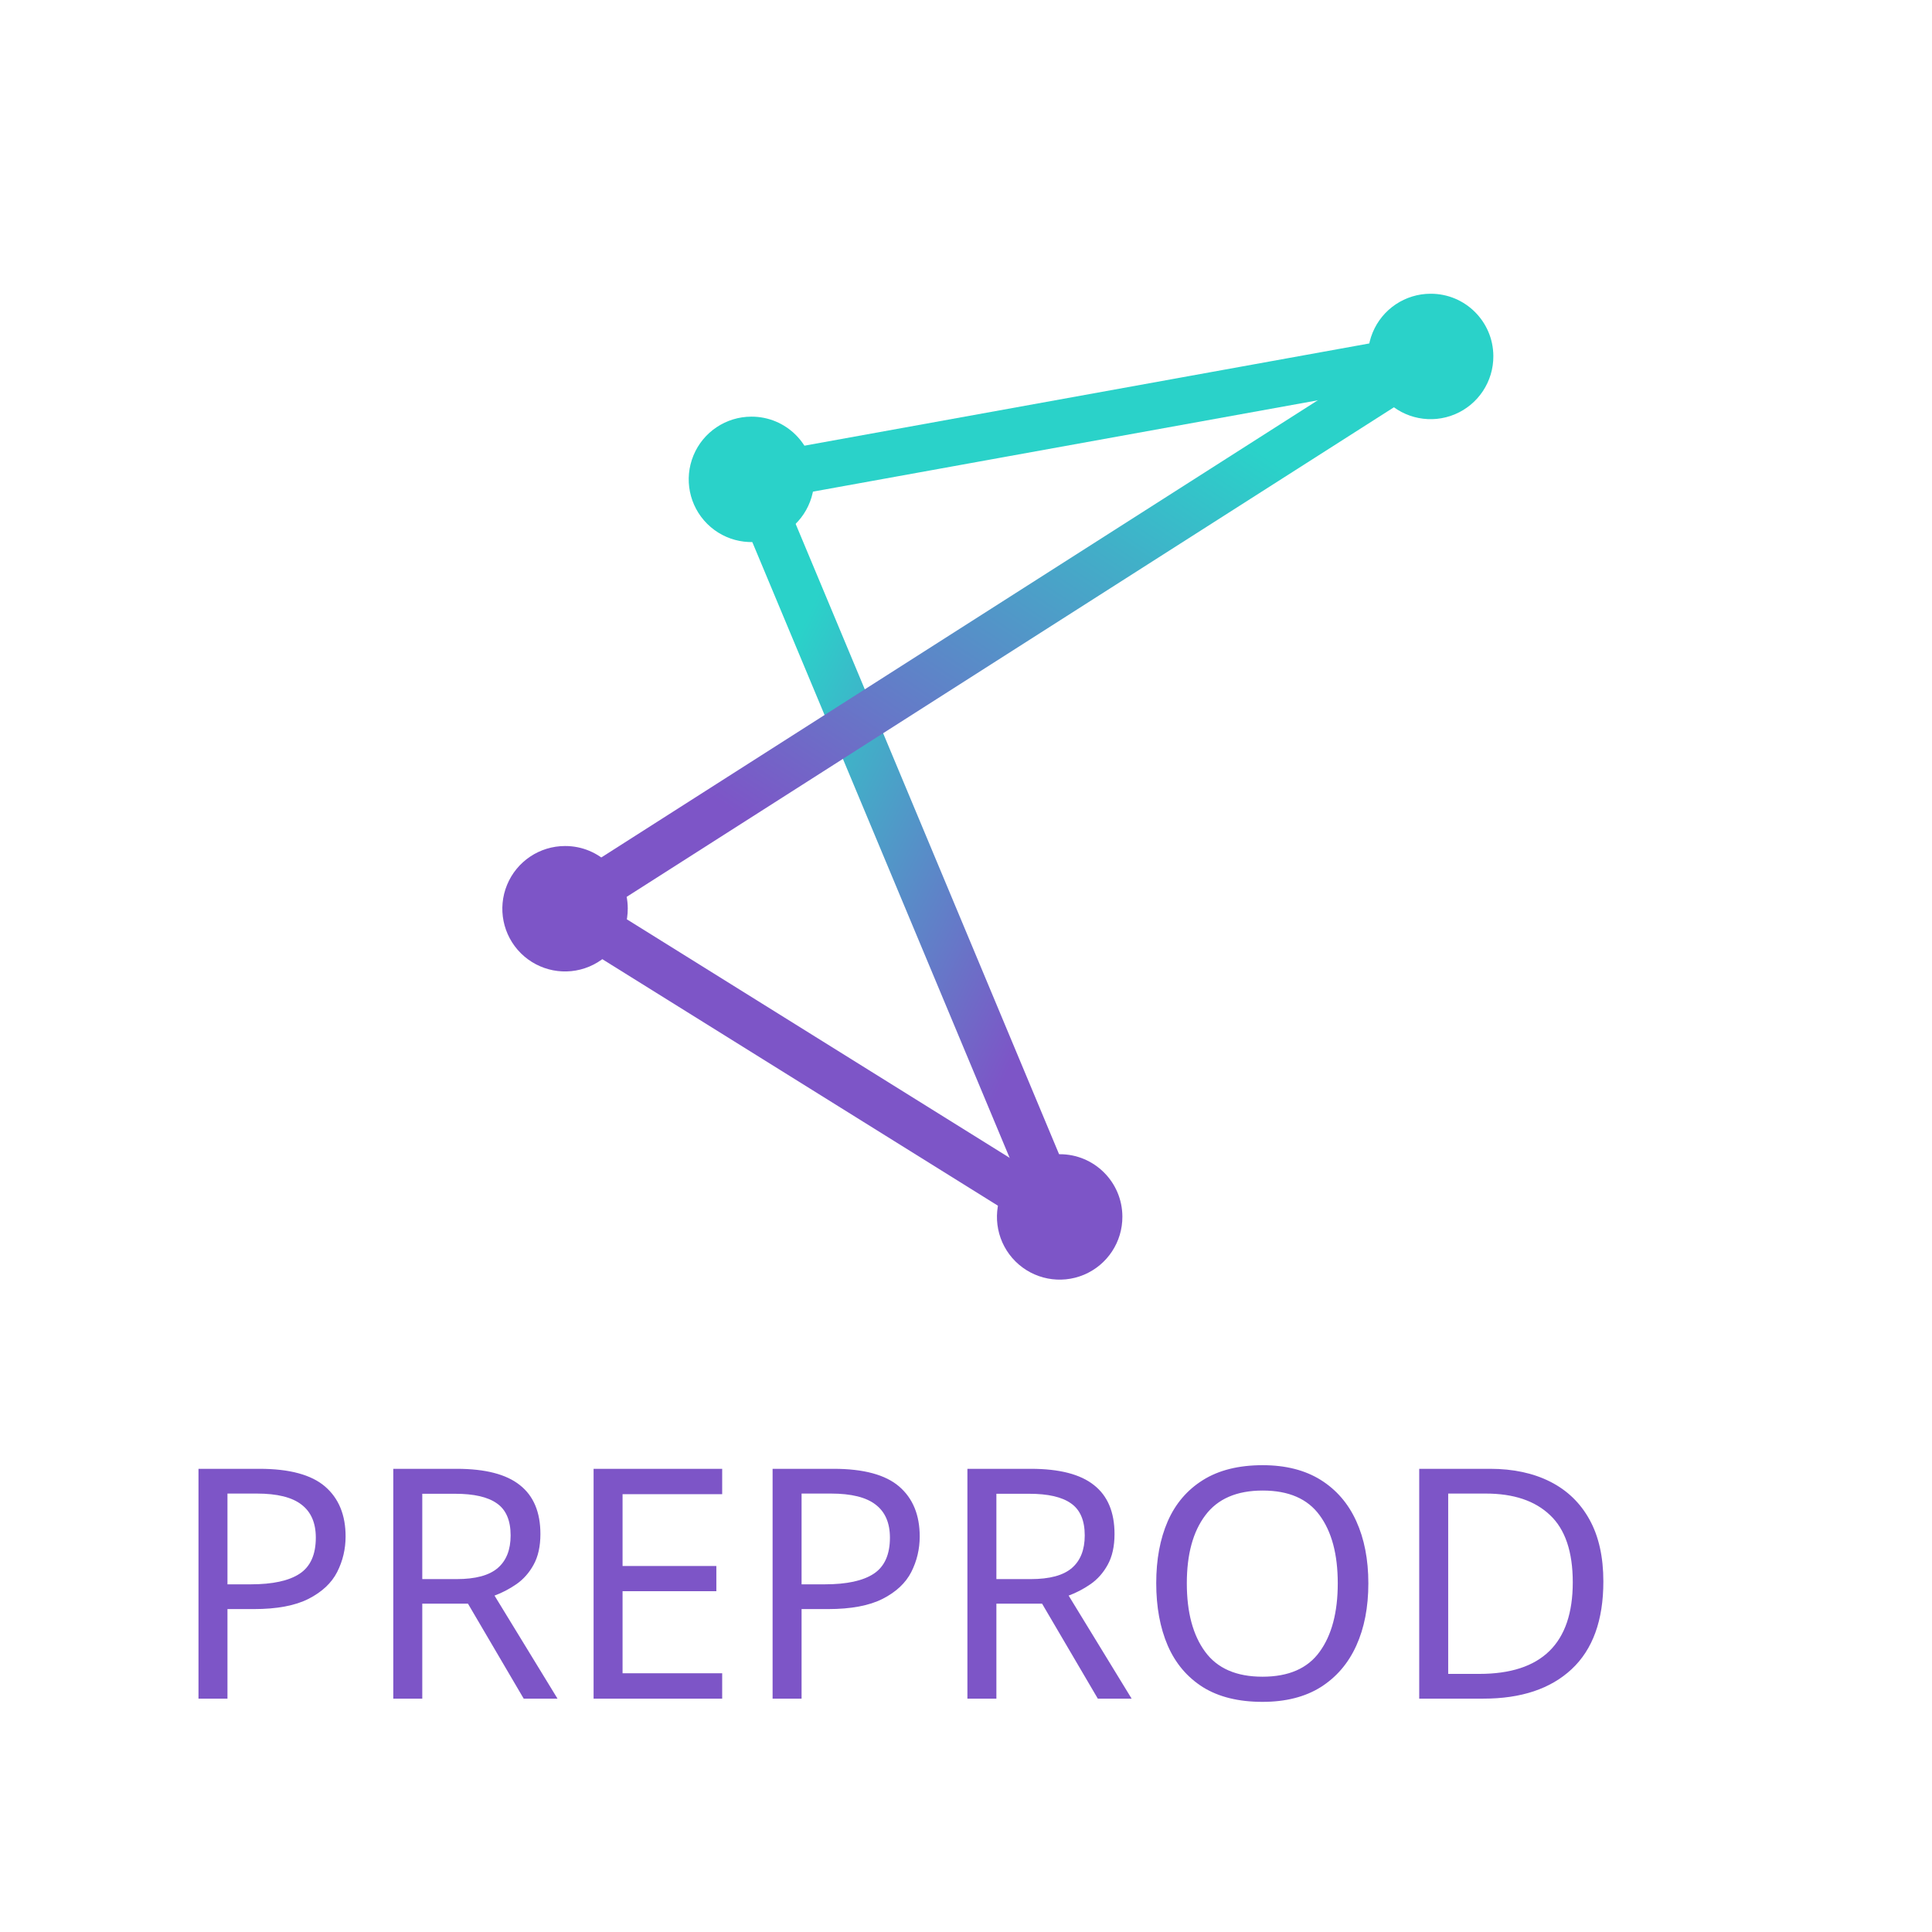
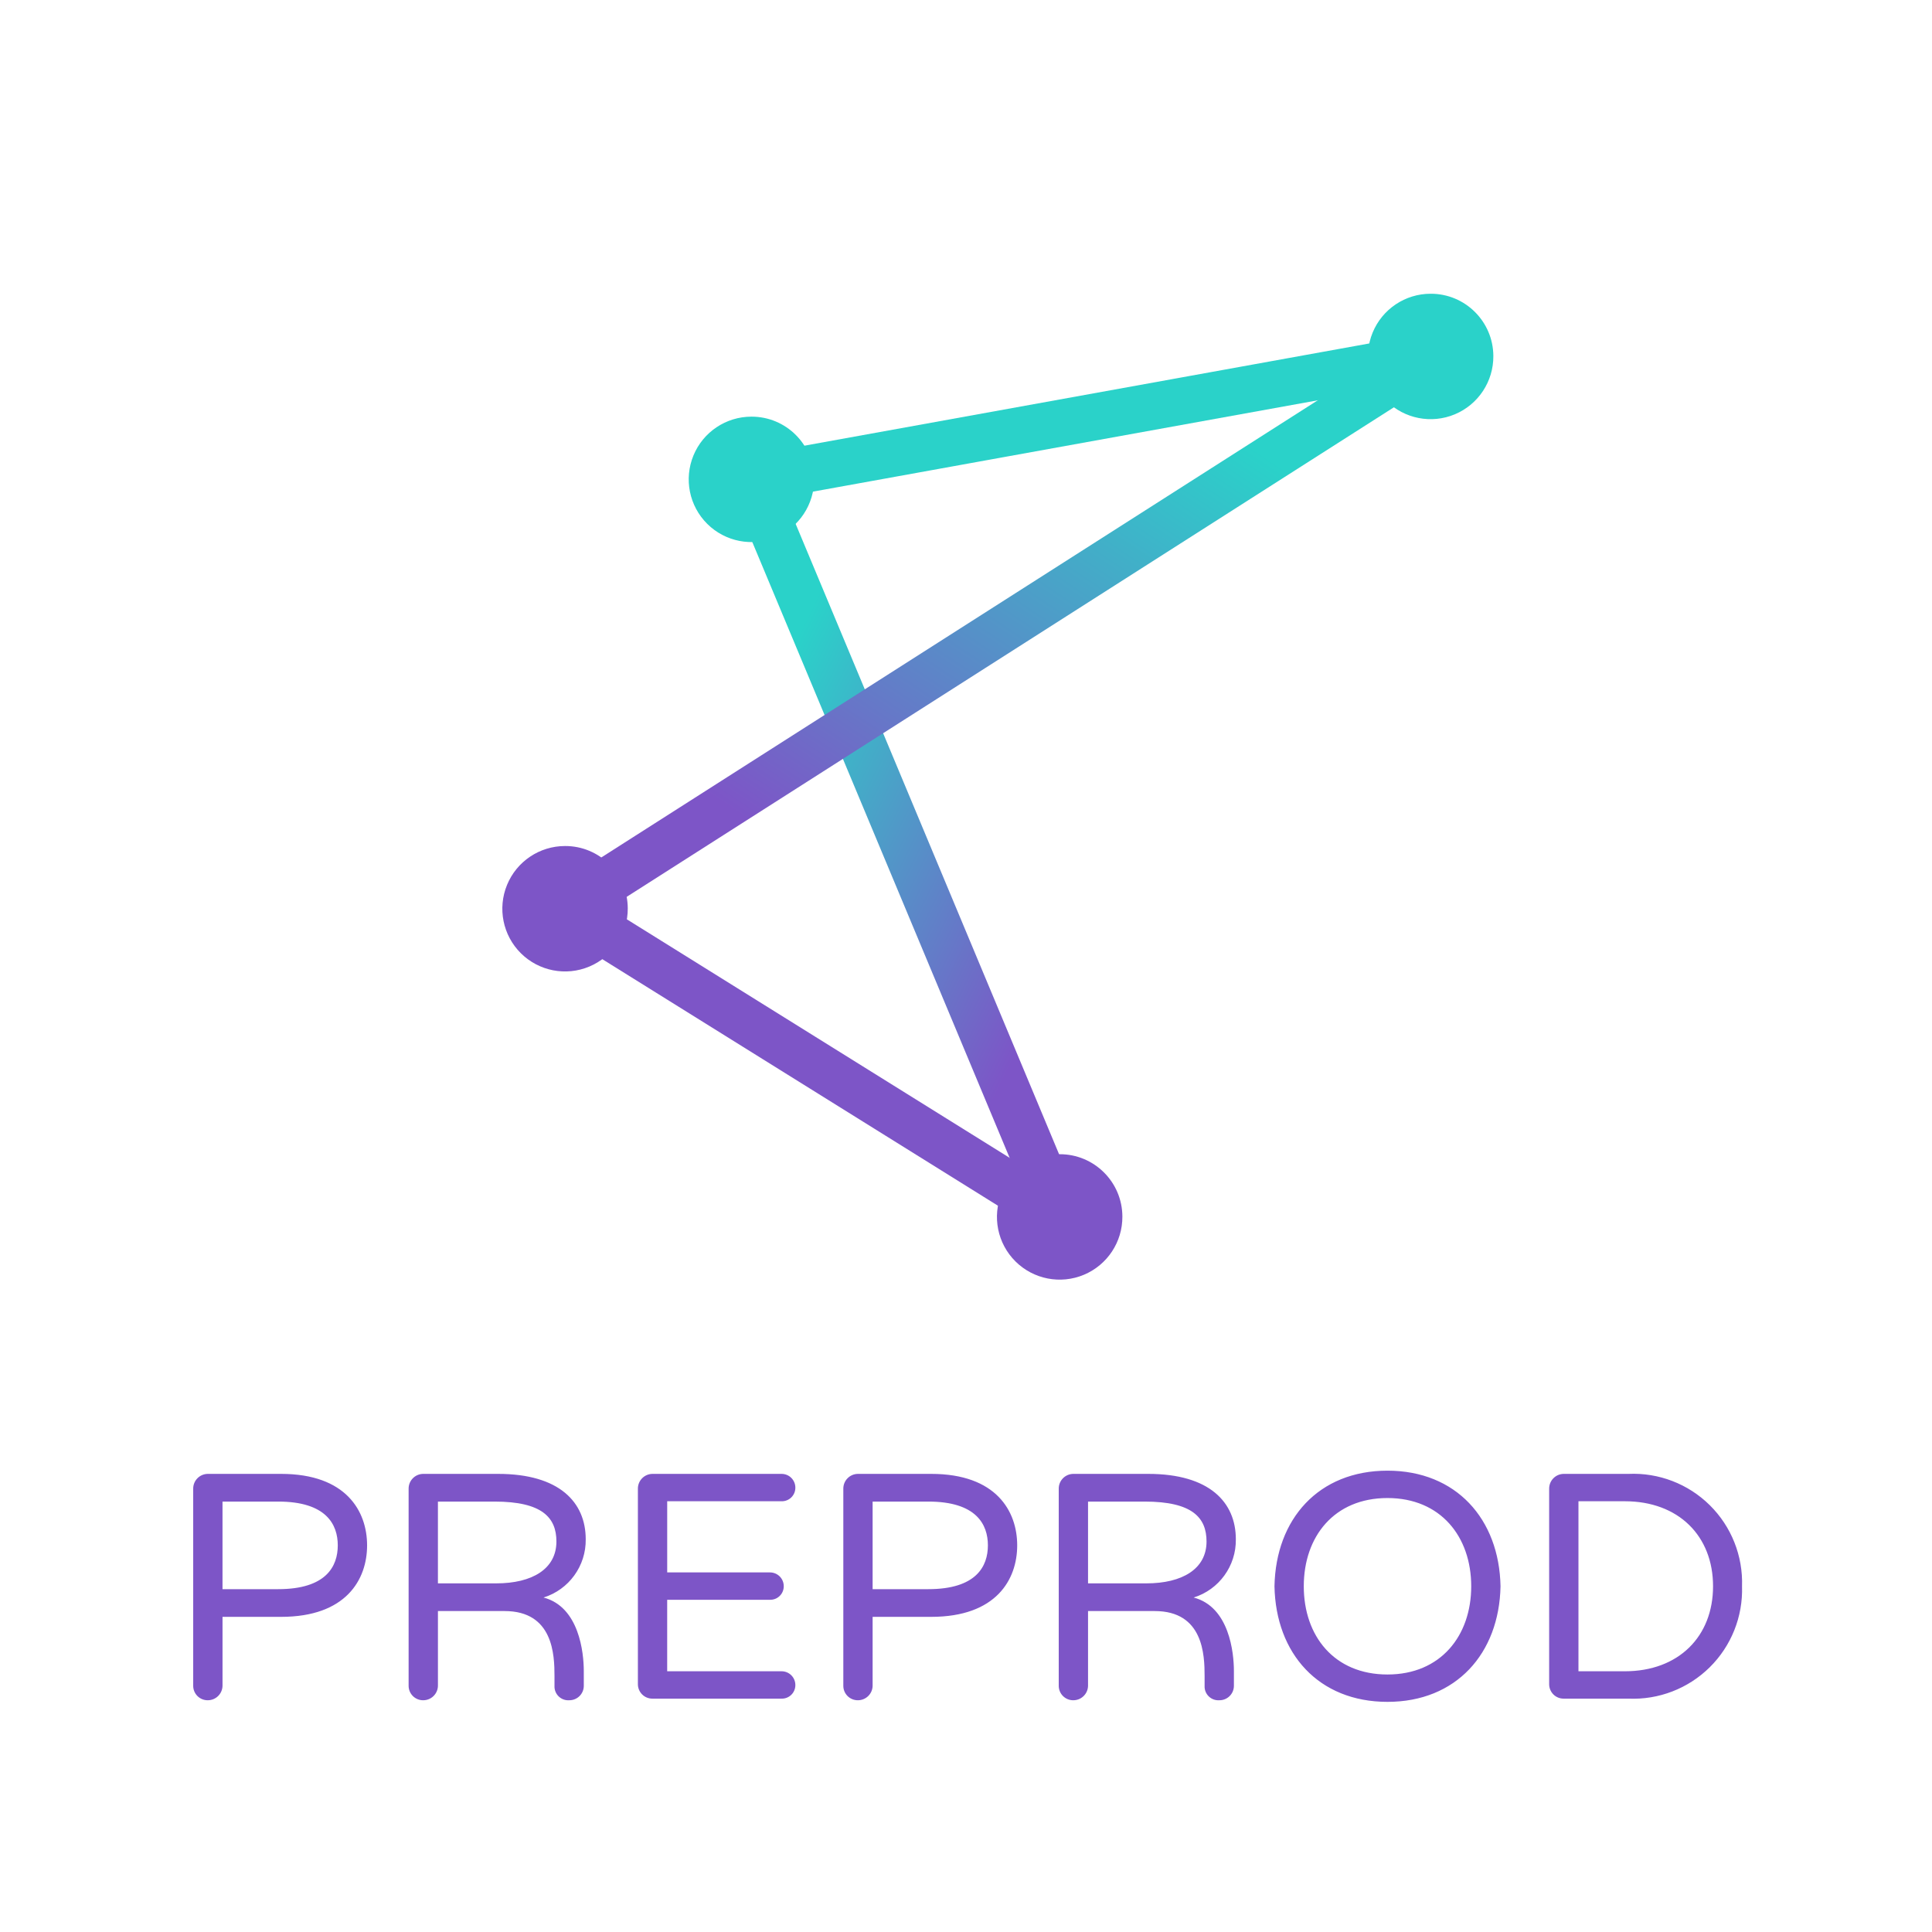
<svg xmlns="http://www.w3.org/2000/svg" xmlns:xlink="http://www.w3.org/1999/xlink" id="Component_17_1" data-name="Component 17 – 1" width="150" height="150" viewBox="0 0 150 150">
  <defs>
    <linearGradient id="linear-gradient" x1="0.96" y1="0.998" x2="0.04" y2="0.002" gradientUnits="objectBoundingBox">
      <stop offset="0.2" stop-color="#7d55c7" />
      <stop offset="0.8" stop-color="#2ad2c9" />
    </linearGradient>
    <linearGradient id="linear-gradient-2" x1="0.004" y1="0.982" x2="0.996" y2="0.018" xlink:href="#linear-gradient" />
  </defs>
  <rect id="Rectangle_570" data-name="Rectangle 570" width="150" height="150" fill="none" />
-   <text id="PREPROD" transform="translate(75 131.882)" fill="#7d55c7" font-size="25" font-family="VarelaRound, Varela Round">
-     <tspan x="-62.013" y="0">PREPROD</tspan>
-   </text>
+   <path id="Path_1669" data-name="Path 1669" d="M-52.763-17.45h-5.7a1.142,1.142,0,0,0-1.125,1.15V-1A1.12,1.12,0,0,0-58.463.125,1.142,1.142,0,0,0-57.312-1V-6.35h4.55c5.05,0,6.675-2.9,6.675-5.55S-47.713-17.45-52.763-17.45Zm-.225,8.95h-4.325v-6.8h4.325c3.725,0,4.625,1.775,4.625,3.4S-49.263-8.5-52.988-8.5Zm23.725,6.35c0-1.4-.35-4.975-3.125-5.7a4.665,4.665,0,0,0,3.275-4.525c0-2.875-2.05-5.075-6.8-5.075h-5.825a1.142,1.142,0,0,0-1.125,1.15V-1A1.12,1.12,0,0,0-41.737.125,1.142,1.142,0,0,0-40.587-1V-6.8h5.175c3.775,0,3.875,3.4,3.875,5.05V-1A1.07,1.07,0,0,0-30.387.125,1.12,1.12,0,0,0-29.262-1Zm-6.8-6.8h-4.525V-15.3h4.4c3.7,0,4.8,1.25,4.8,3.1C-31.387-10.075-33.262-8.95-36.062-8.95Zm22.15,6.825h-8.875v-5.55h7.975a1.046,1.046,0,0,0,1.075-1.05A1.067,1.067,0,0,0-14.812-9.8h-7.975v-5.525h8.875a1.046,1.046,0,0,0,1.075-1.05,1.067,1.067,0,0,0-1.075-1.075H-23.937a1.142,1.142,0,0,0-1.125,1.15V-1.125A1.12,1.12,0,0,0-23.937,0h10.025a1.046,1.046,0,0,0,1.075-1.05A1.067,1.067,0,0,0-13.912-2.125ZM-2.288-17.45h-5.7A1.142,1.142,0,0,0-9.113-16.3V-1A1.12,1.12,0,0,0-7.988.125,1.142,1.142,0,0,0-6.838-1V-6.35h4.55c5.05,0,6.675-2.9,6.675-5.55S2.762-17.45-2.288-17.45ZM-2.513-8.5H-6.838v-6.8h4.325c3.725,0,4.625,1.775,4.625,3.4S1.212-8.5-2.513-8.5ZM21.212-2.15c0-1.4-.35-4.975-3.125-5.7a4.665,4.665,0,0,0,3.275-4.525c0-2.875-2.05-5.075-6.8-5.075H8.737A1.142,1.142,0,0,0,7.612-16.3V-1A1.12,1.12,0,0,0,8.737.125,1.142,1.142,0,0,0,9.887-1V-6.8h5.175c3.775,0,3.875,3.4,3.875,5.05V-1A1.07,1.07,0,0,0,20.087.125,1.12,1.12,0,0,0,21.212-1Zm-6.8-6.8H9.887V-15.3h4.4c3.7,0,4.8,1.25,4.8,3.1C19.087-10.075,17.212-8.95,14.412-8.95ZM33.137-17.7c-5.35,0-8.675,3.75-8.775,8.975C24.462-3.5,27.787.25,33.137.25c5.325,0,8.675-3.75,8.775-8.975C41.813-13.95,38.463-17.7,33.137-17.7Zm0,15.825c-4.15,0-6.5-3-6.5-6.85s2.35-6.85,6.5-6.85c4.125,0,6.5,3,6.5,6.85S37.262-1.875,33.137-1.875Zm18.7-15.575H46.813a1.142,1.142,0,0,0-1.125,1.15V-1.125A1.12,1.12,0,0,0,46.813,0h5.025a8.46,8.46,0,0,0,8.825-8.725A8.447,8.447,0,0,0,51.838-17.45ZM51.563-2.125h-3.6v-13.2h3.6c4.175,0,6.85,2.7,6.85,6.6S55.738-2.125,51.563-2.125Z" transform="translate(74.588 131.882)" fill="#7d55c7" />
  <g id="Group_1333" data-name="Group 1333" transform="translate(39 22.806)">
    <g id="Group_9" data-name="Group 9" transform="translate(3.043 3.025)">
      <g id="Group_8" data-name="Group 8" transform="translate(0 0.001)">
        <path id="Path_14" data-name="Path 14" d="M93.457,119.617A1.826,1.826,0,0,1,91.77,118.5L67.839,61.233a1.81,1.81,0,0,1,.986-2.372,1.829,1.829,0,0,1,2.387.979l23.932,57.266a1.822,1.822,0,0,1-1.686,2.512Z" transform="translate(-53.228 -49.178)" fill="url(#linear-gradient)" />
        <path id="Path_15" data-name="Path 15" d="M42.87,87.549a1.827,1.827,0,0,1-1.538-.835,1.808,1.808,0,0,1,.55-2.508l67.2-42.879a1.832,1.832,0,0,1,2.523.548,1.808,1.808,0,0,1-.55,2.508l-67.2,42.879A1.831,1.831,0,0,1,42.87,87.549Z" transform="translate(-41.042 -41.039)" fill="url(#linear-gradient-2)" />
      </g>
      <path id="Path_16" data-name="Path 16" d="M69.523,54.212a1.815,1.815,0,0,1-.325-3.6l52.733-9.543a1.816,1.816,0,1,1,.655,3.572L69.852,54.182A1.856,1.856,0,0,1,69.523,54.212Z" transform="translate(-53.228 -41.037)" fill="#2ad2c9" />
      <path id="Path_17" data-name="Path 17" d="M81.269,148.051a1.821,1.821,0,0,1-.968-.277L41.9,123.845a1.81,1.81,0,0,1-.578-2.5,1.833,1.833,0,0,1,2.517-.574L82.24,144.7a1.81,1.81,0,0,1,.578,2.5A1.829,1.829,0,0,1,81.269,148.051Z" transform="translate(-41.041 -77.612)" fill="#7d55c7" />
    </g>
    <g id="Group_10" data-name="Group 10" transform="translate(0 0)">
      <path id="Path_18" data-name="Path 18" d="M115.916,164.065a4.869,4.869,0,1,1-4.869-4.841A4.855,4.855,0,0,1,115.916,164.065Z" transform="translate(-67.775 -92.417)" fill="#7d55c7" />
      <path id="Path_19" data-name="Path 19" d="M45.174,119.725a4.869,4.869,0,1,1-4.869-4.84A4.855,4.855,0,0,1,45.174,119.725Z" transform="translate(-35.435 -72.006)" fill="#7d55c7" />
      <path id="Path_20" data-name="Path 20" d="M71.832,57.956a4.869,4.869,0,1,1-4.869-4.841A4.856,4.856,0,0,1,71.832,57.956Z" transform="translate(-47.622 -43.572)" fill="#2ad2c9" />
      <path id="Path_21" data-name="Path 21" d="M168.972,40.273a4.869,4.869,0,1,1-4.869-4.841A4.856,4.856,0,0,1,168.972,40.273Z" transform="translate(-92.029 -35.432)" fill="#2ad2c9" />
    </g>
  </g>
</svg>
